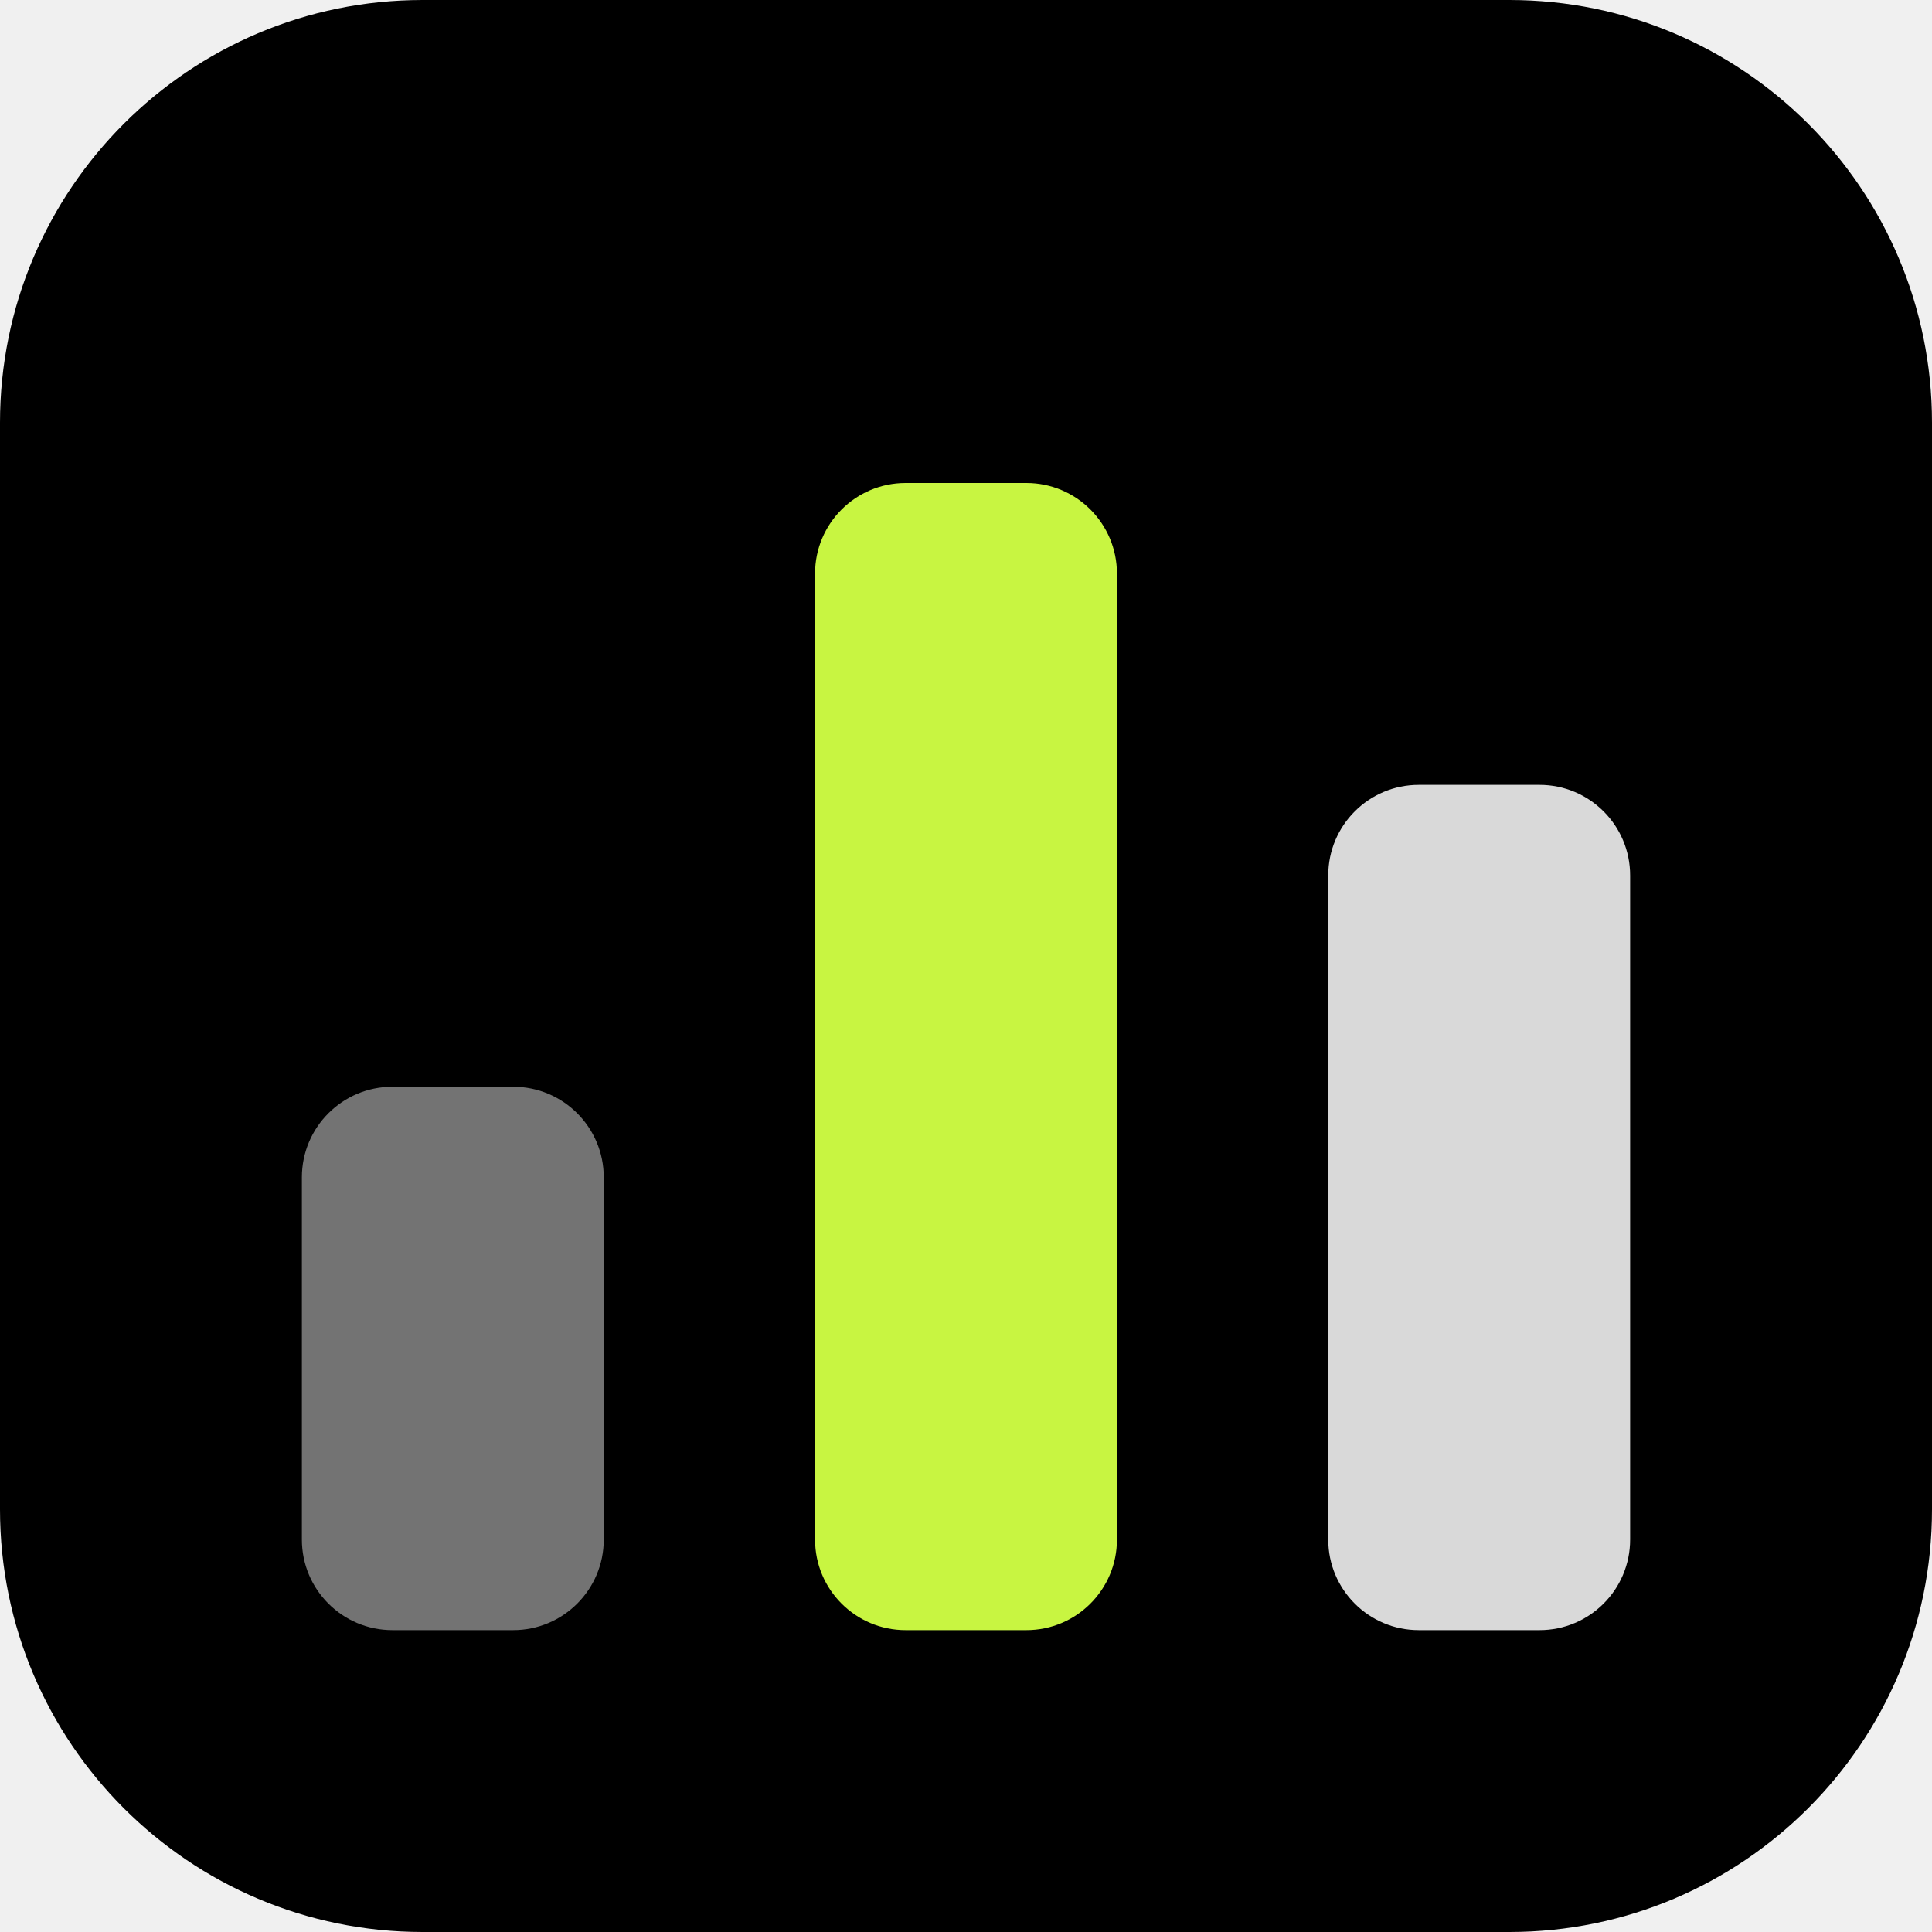
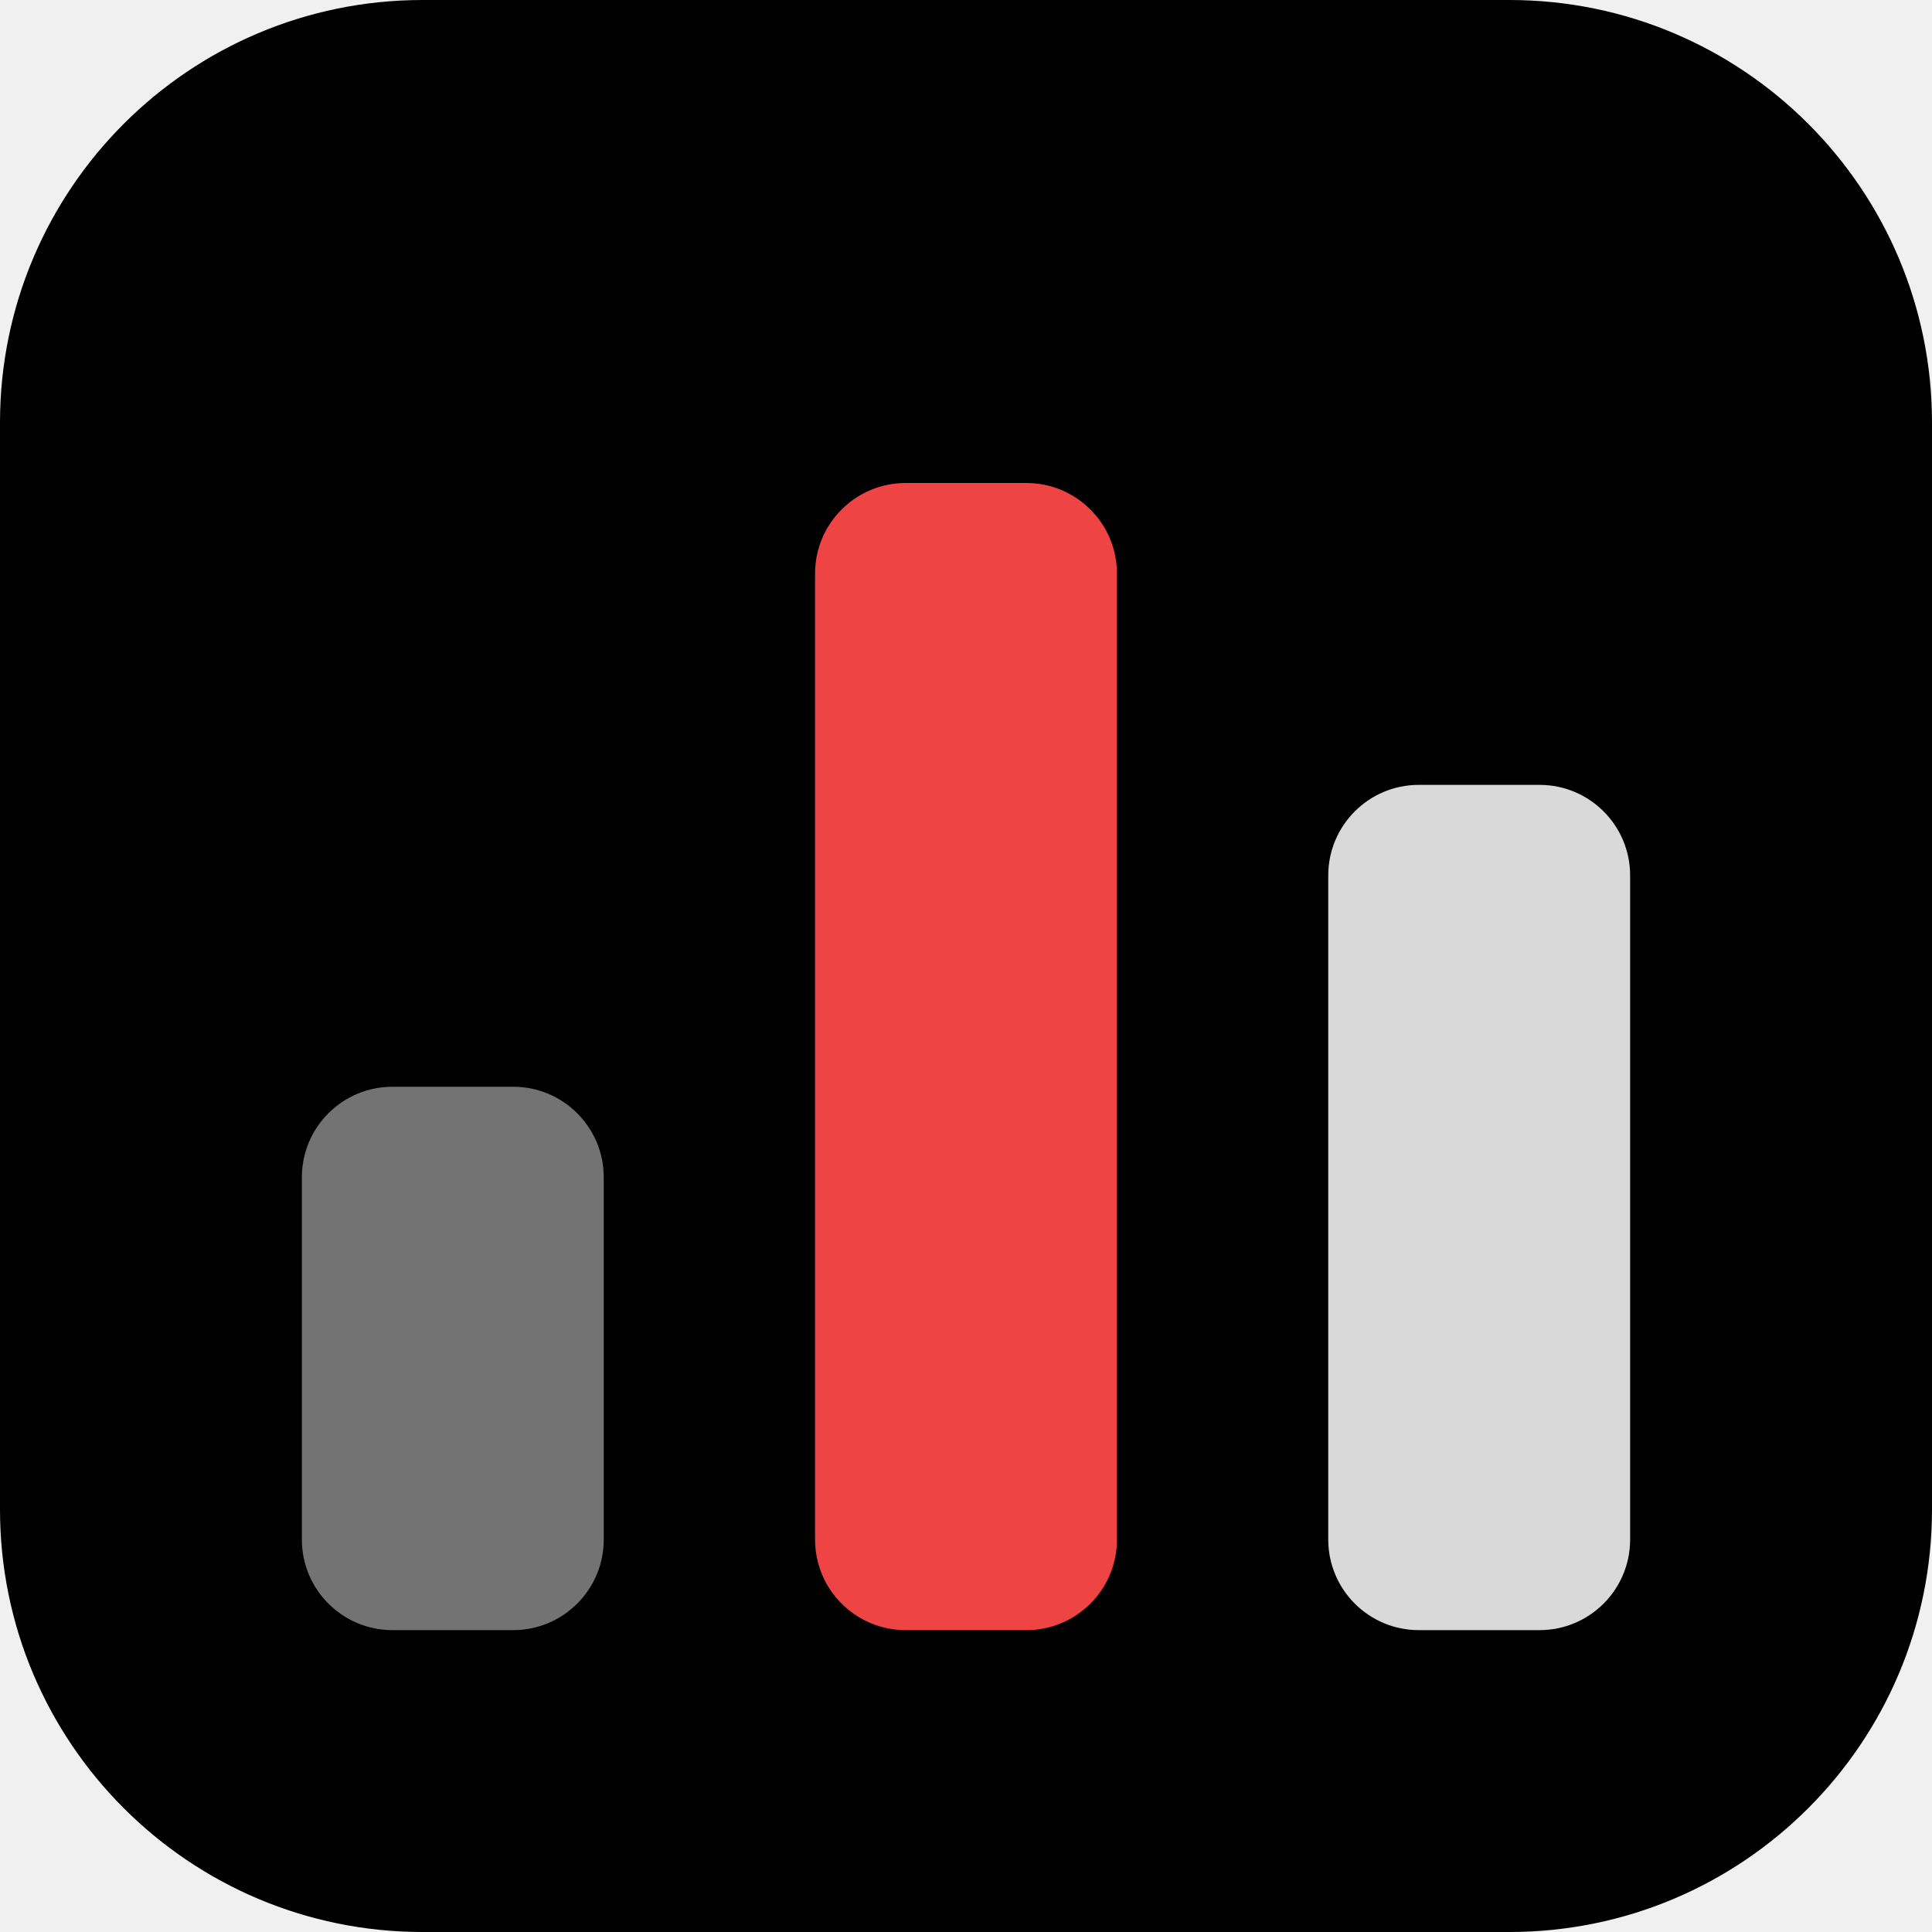
<svg xmlns="http://www.w3.org/2000/svg" viewBox="0 0 32 32">
  <rect width="32" height="32" rx="7" fill="#000000" />
  <rect x="5" y="18" width="5" height="9" rx="1.5" fill="#737373" />
-   <rect x="13.5" y="8" width="5" height="19" rx="1.5" fill="#c8f541" />
+   <rect x="13.5" y="8" width="5" height="19" rx="1.5" fill="#EF4444" />
  <rect x="22" y="13" width="5" height="14" rx="1.5" fill="#ffffff" opacity="0.85" />
</svg>
